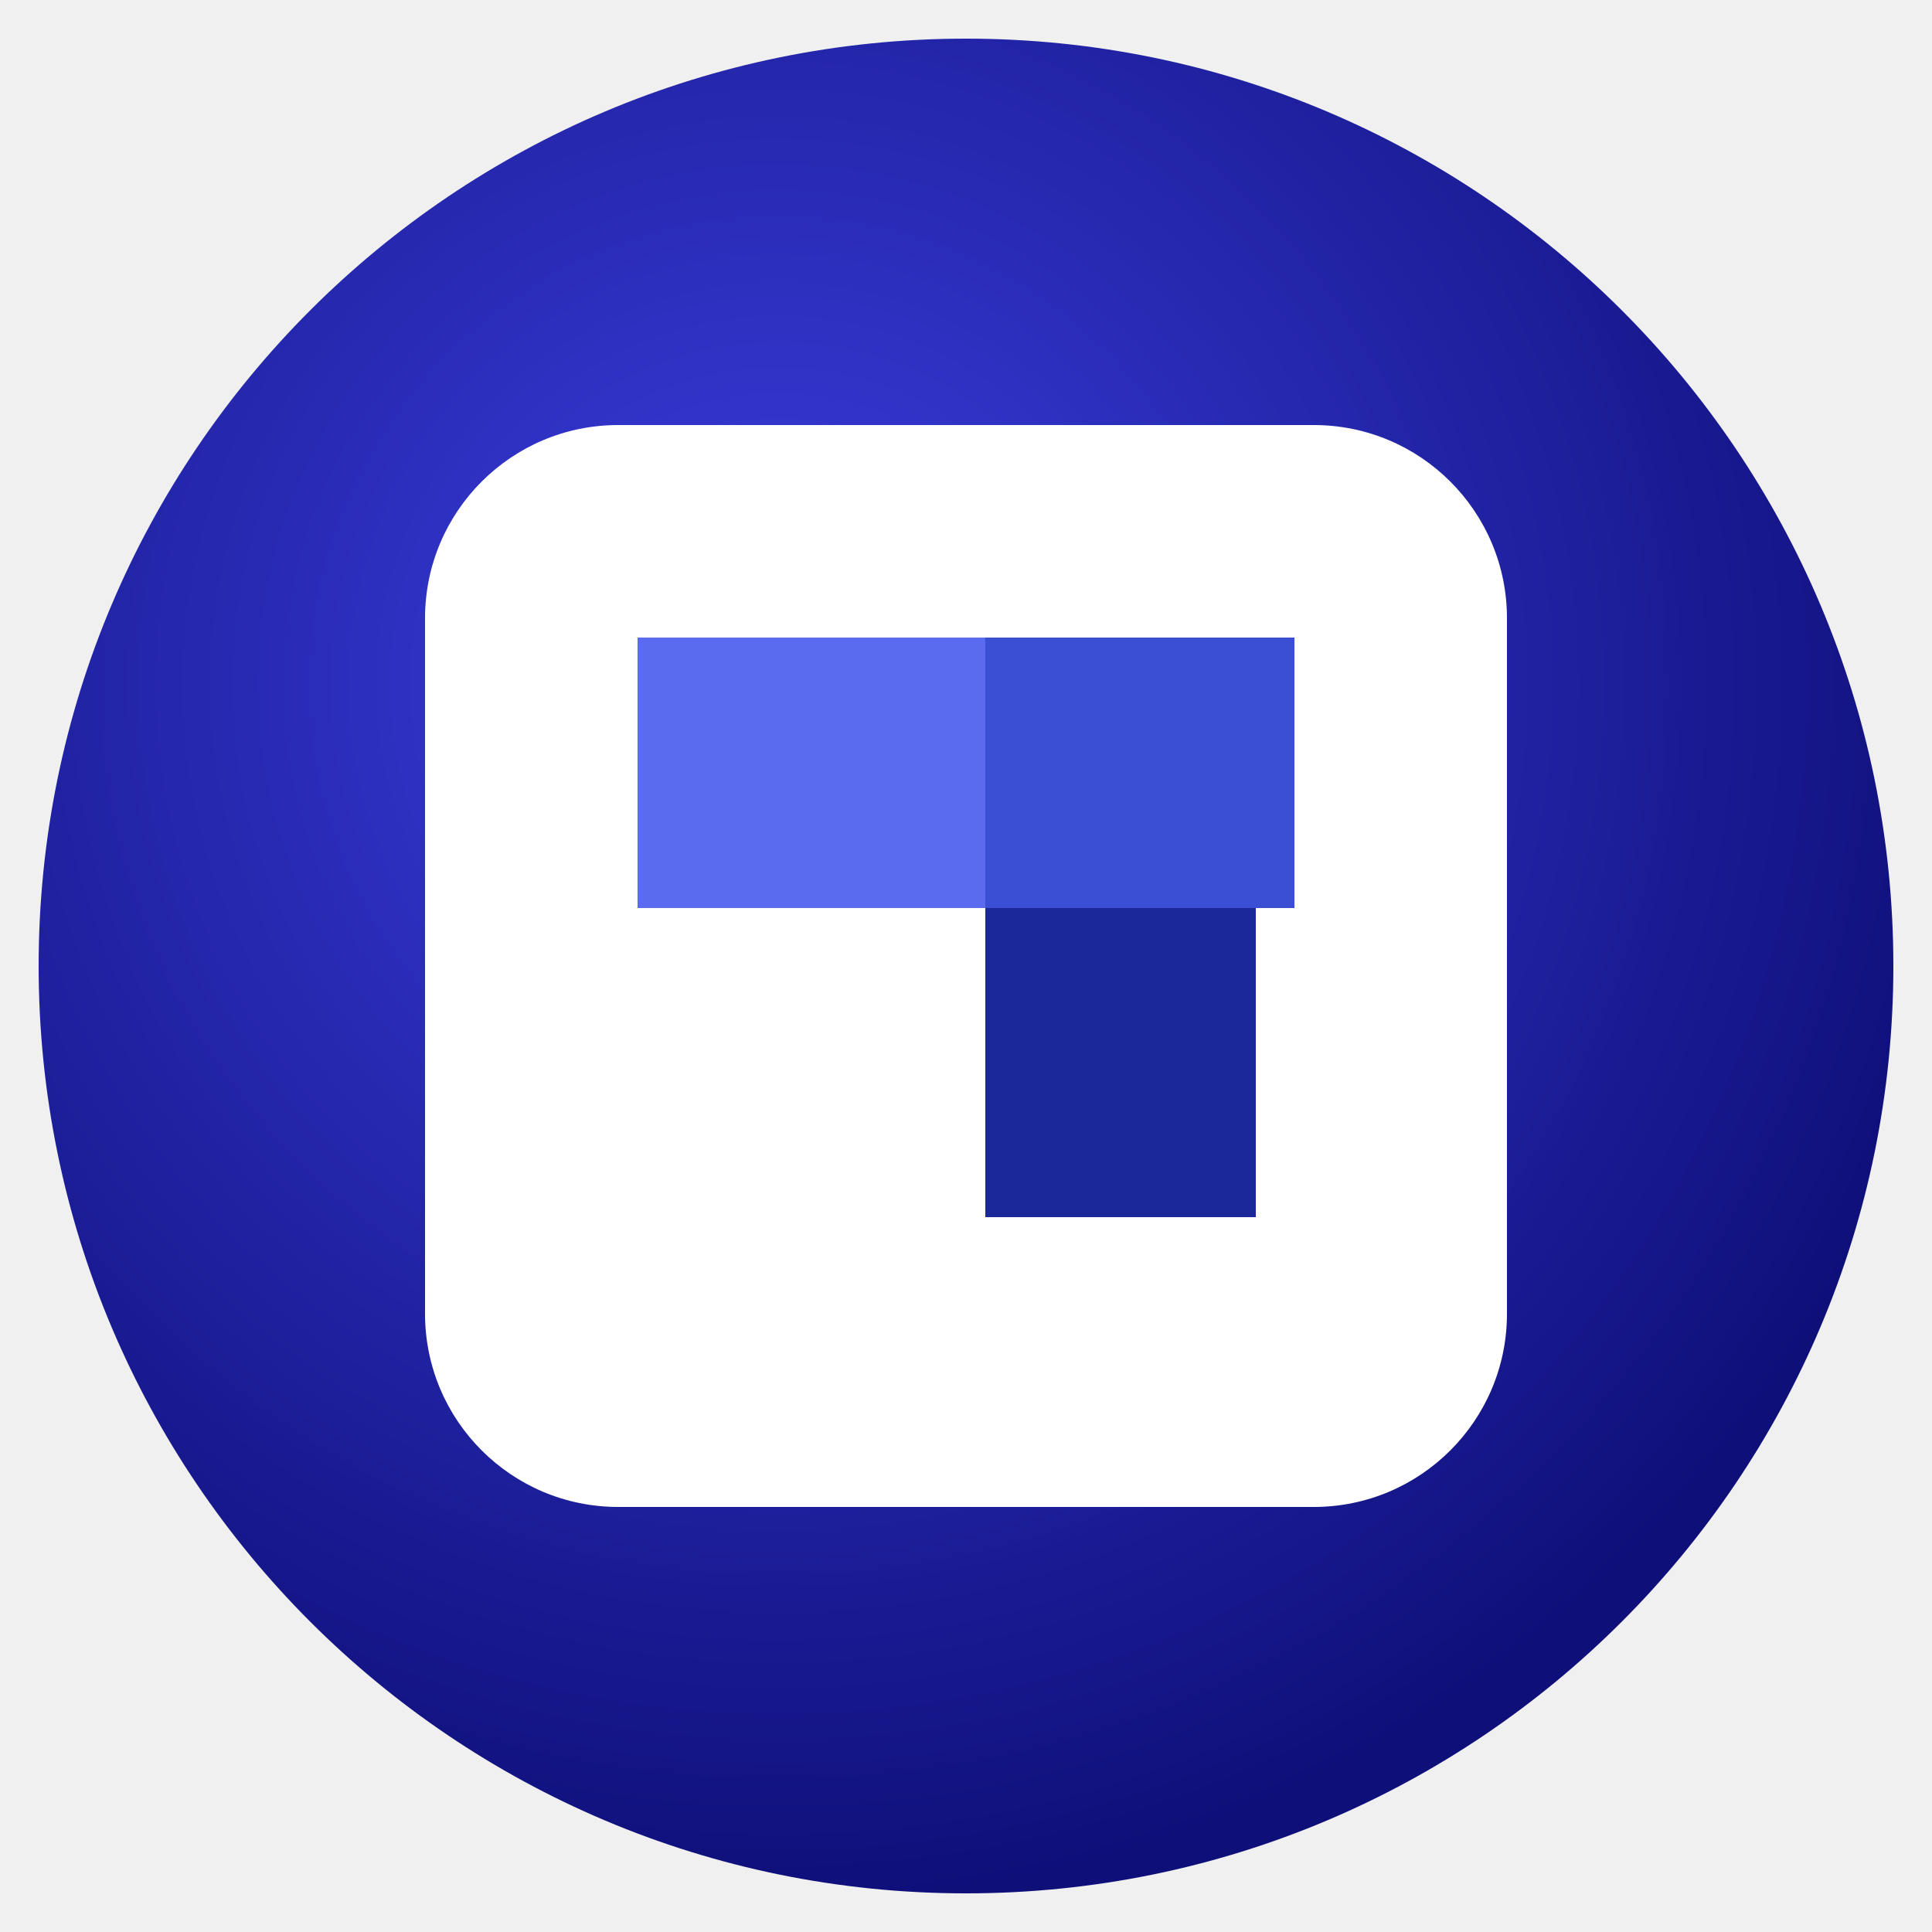
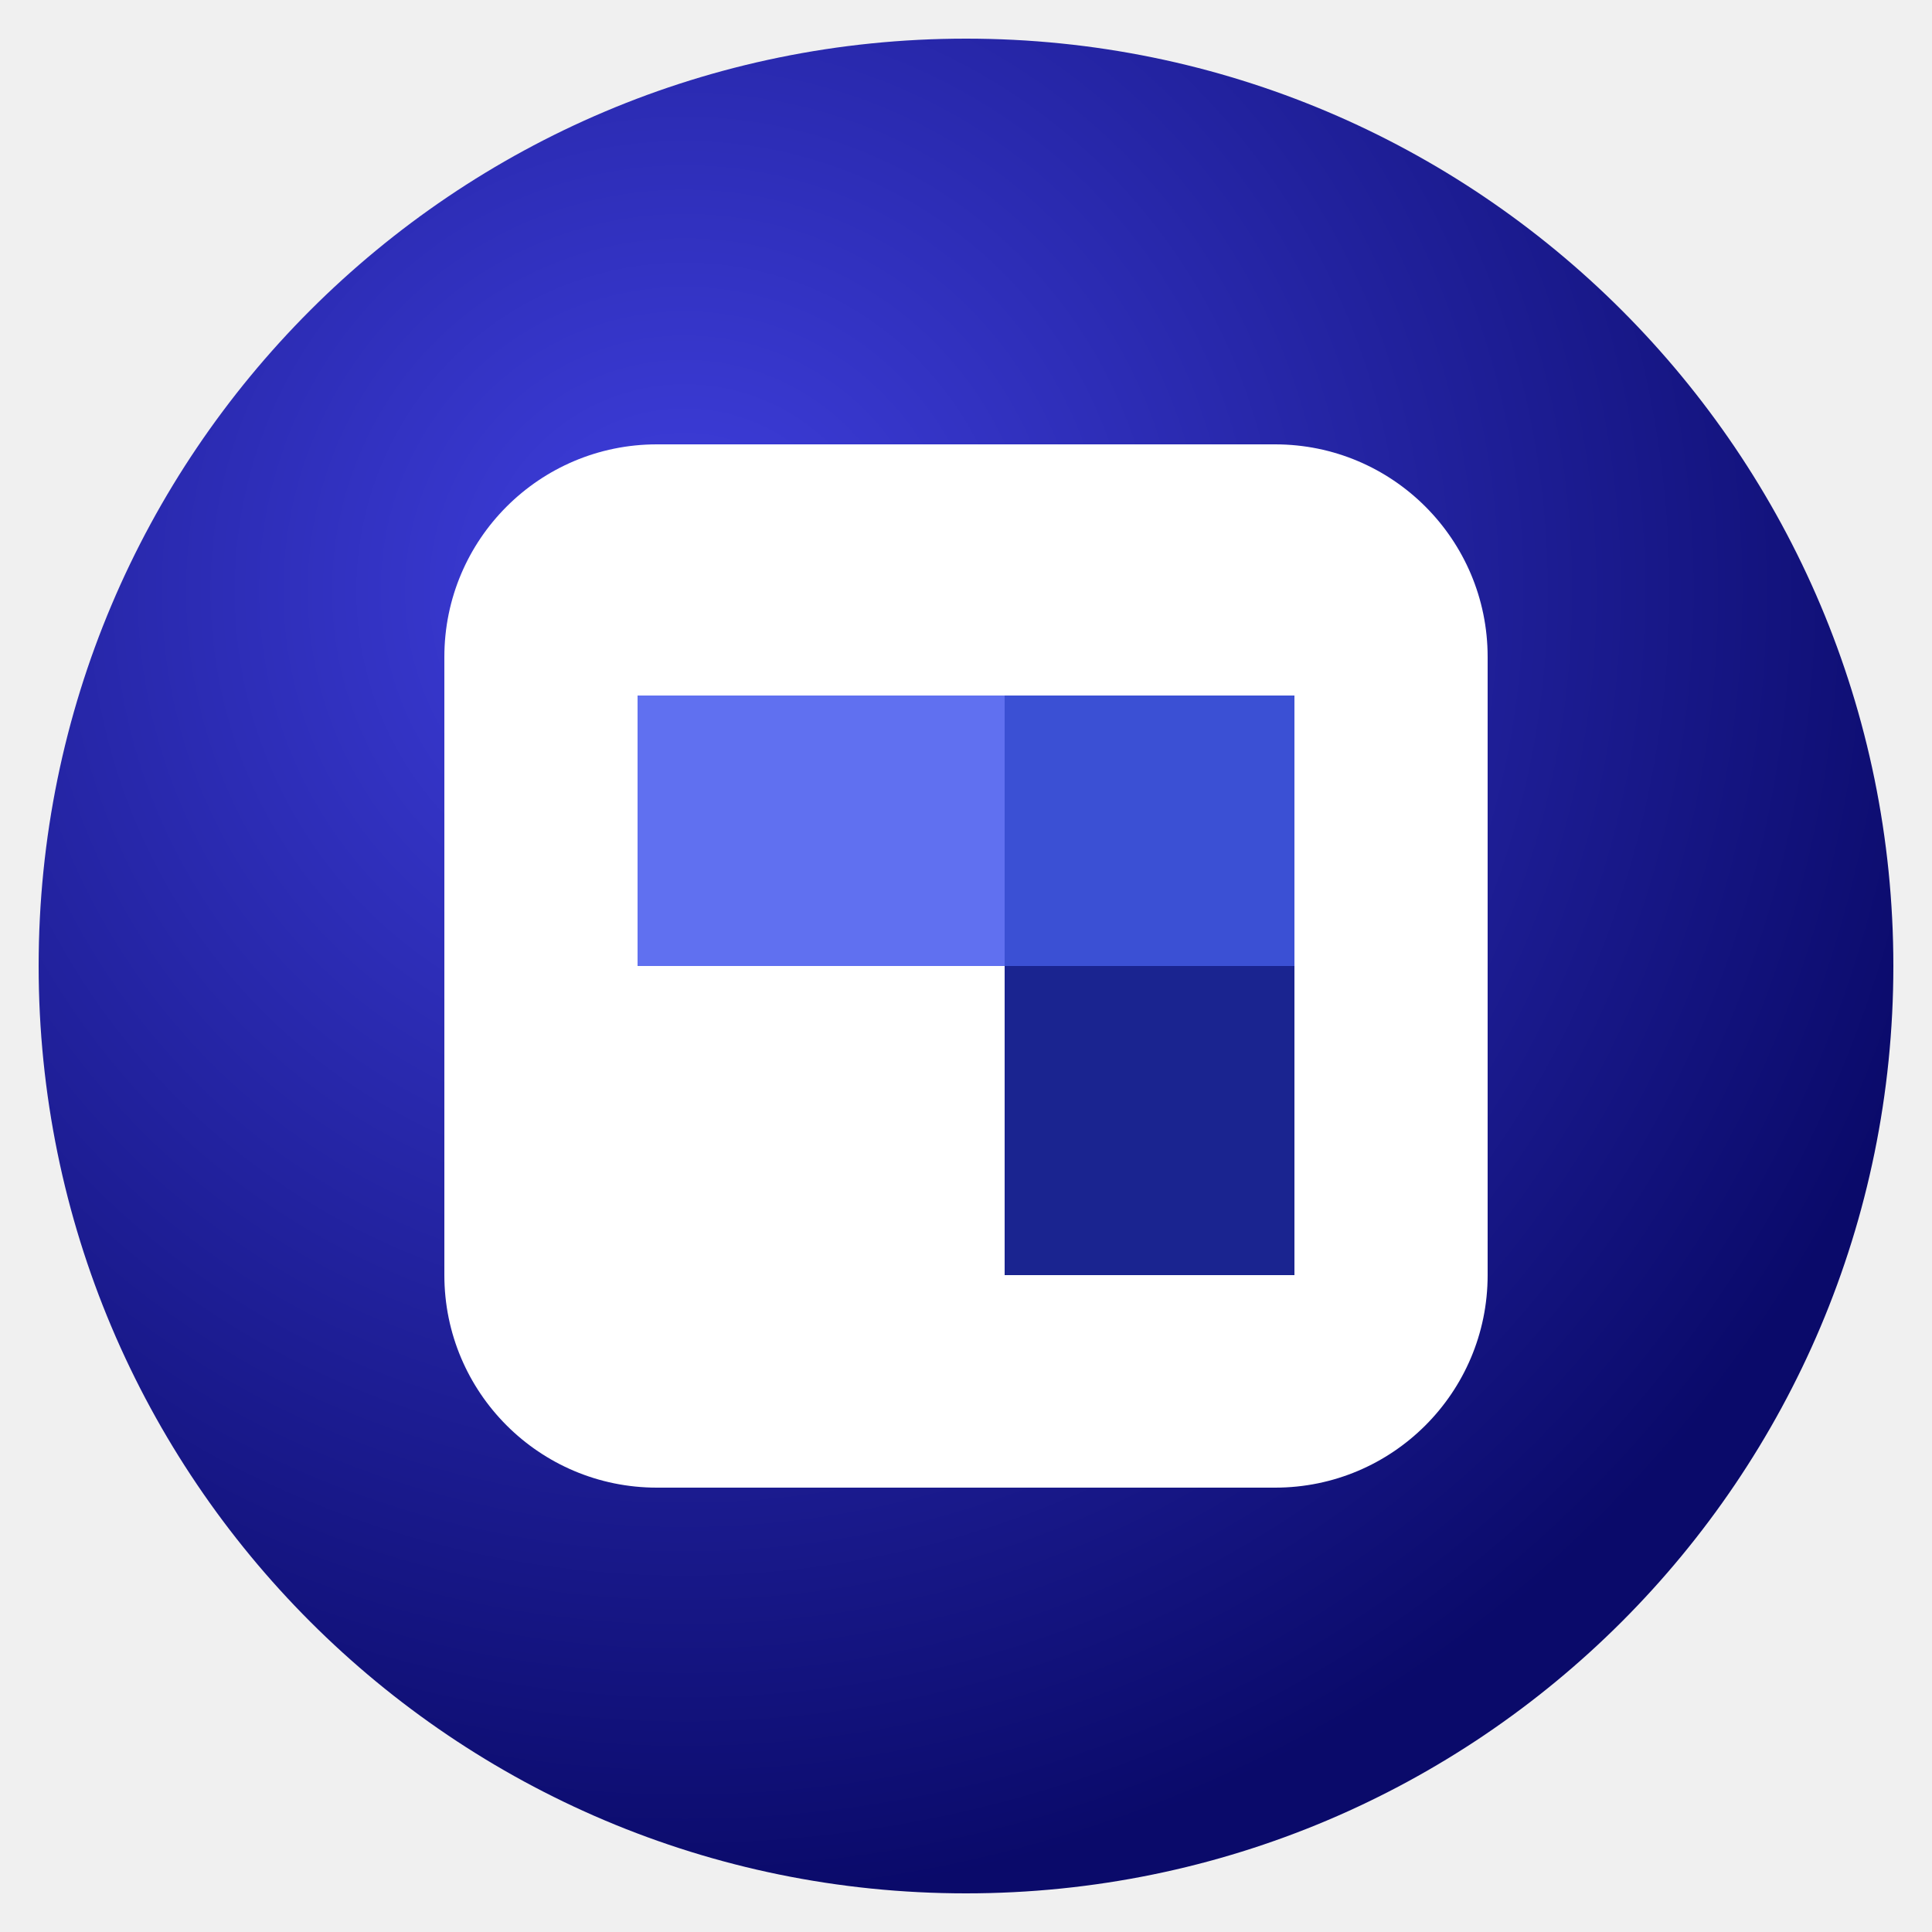
<svg xmlns="http://www.w3.org/2000/svg" viewBox="0 0 100 100">
  <defs>
-     <radialGradient id="bg" cx="40%" cy="35%" r="65%">
-       <stop offset="0%" stop-color="#3B3FE0" />
-       <stop offset="100%" stop-color="#0F0F7A" />
+     <radialGradient id="bg" cx="35%" cy="30%" r="70%">
+       <stop offset="0%" stop-color="#4040E0" />
+       <stop offset="100%" stop-color="#0A0A6A" />
    </radialGradient>
  </defs>
  <circle cx="50" cy="50" r="48" fill="url(#bg)" />
-   <rect x="22" y="22" width="56" height="56" rx="10" fill="white" />
-   <rect x="33" y="33" width="18" height="14" fill="#5B6BF0" />
-   <rect x="51" y="33" width="16" height="14" fill="#3B4FD4" />
-   <rect x="51" y="47" width="14" height="16" fill="#1A2899" />
+   <rect x="23" y="23" width="54" height="54" rx="11" fill="white" />
+   <rect x="33" y="36" width="19" height="14" fill="#6070F0" />
+   <rect x="52" y="36" width="15" height="14" fill="#3B50D4" />
+   <rect x="52" y="50" width="15" height="16" fill="#1A2490" />
</svg>
